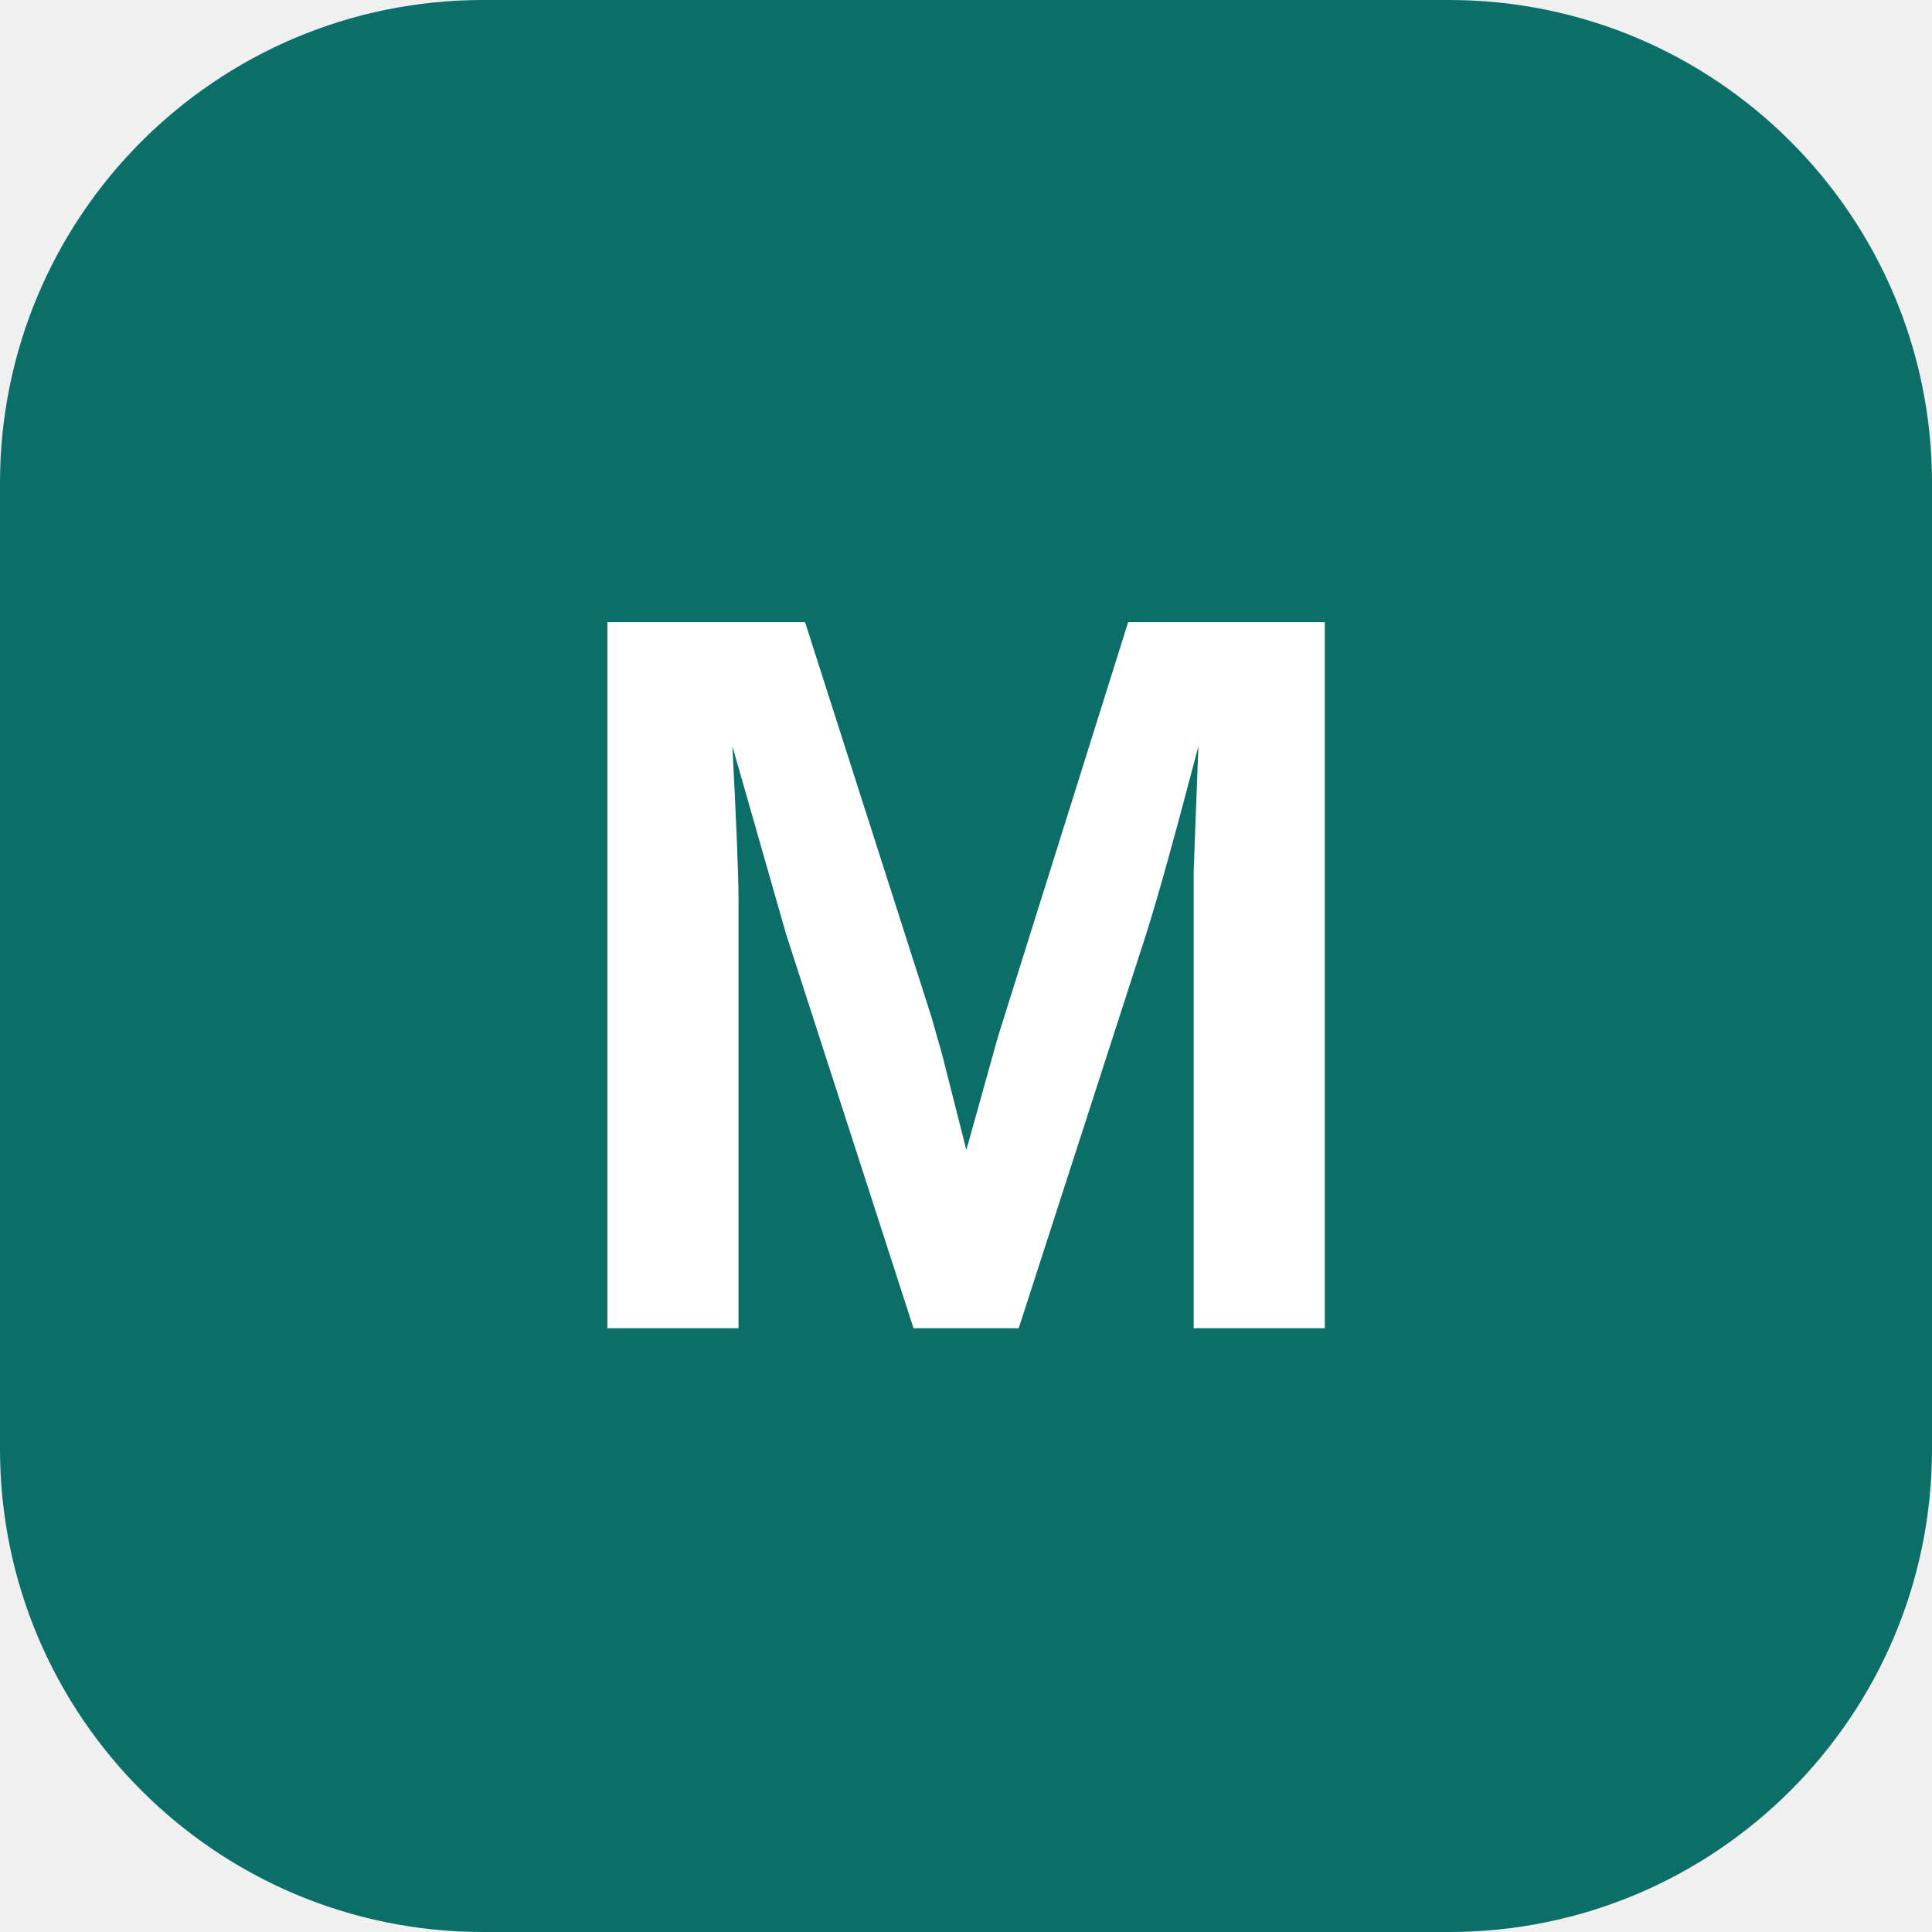
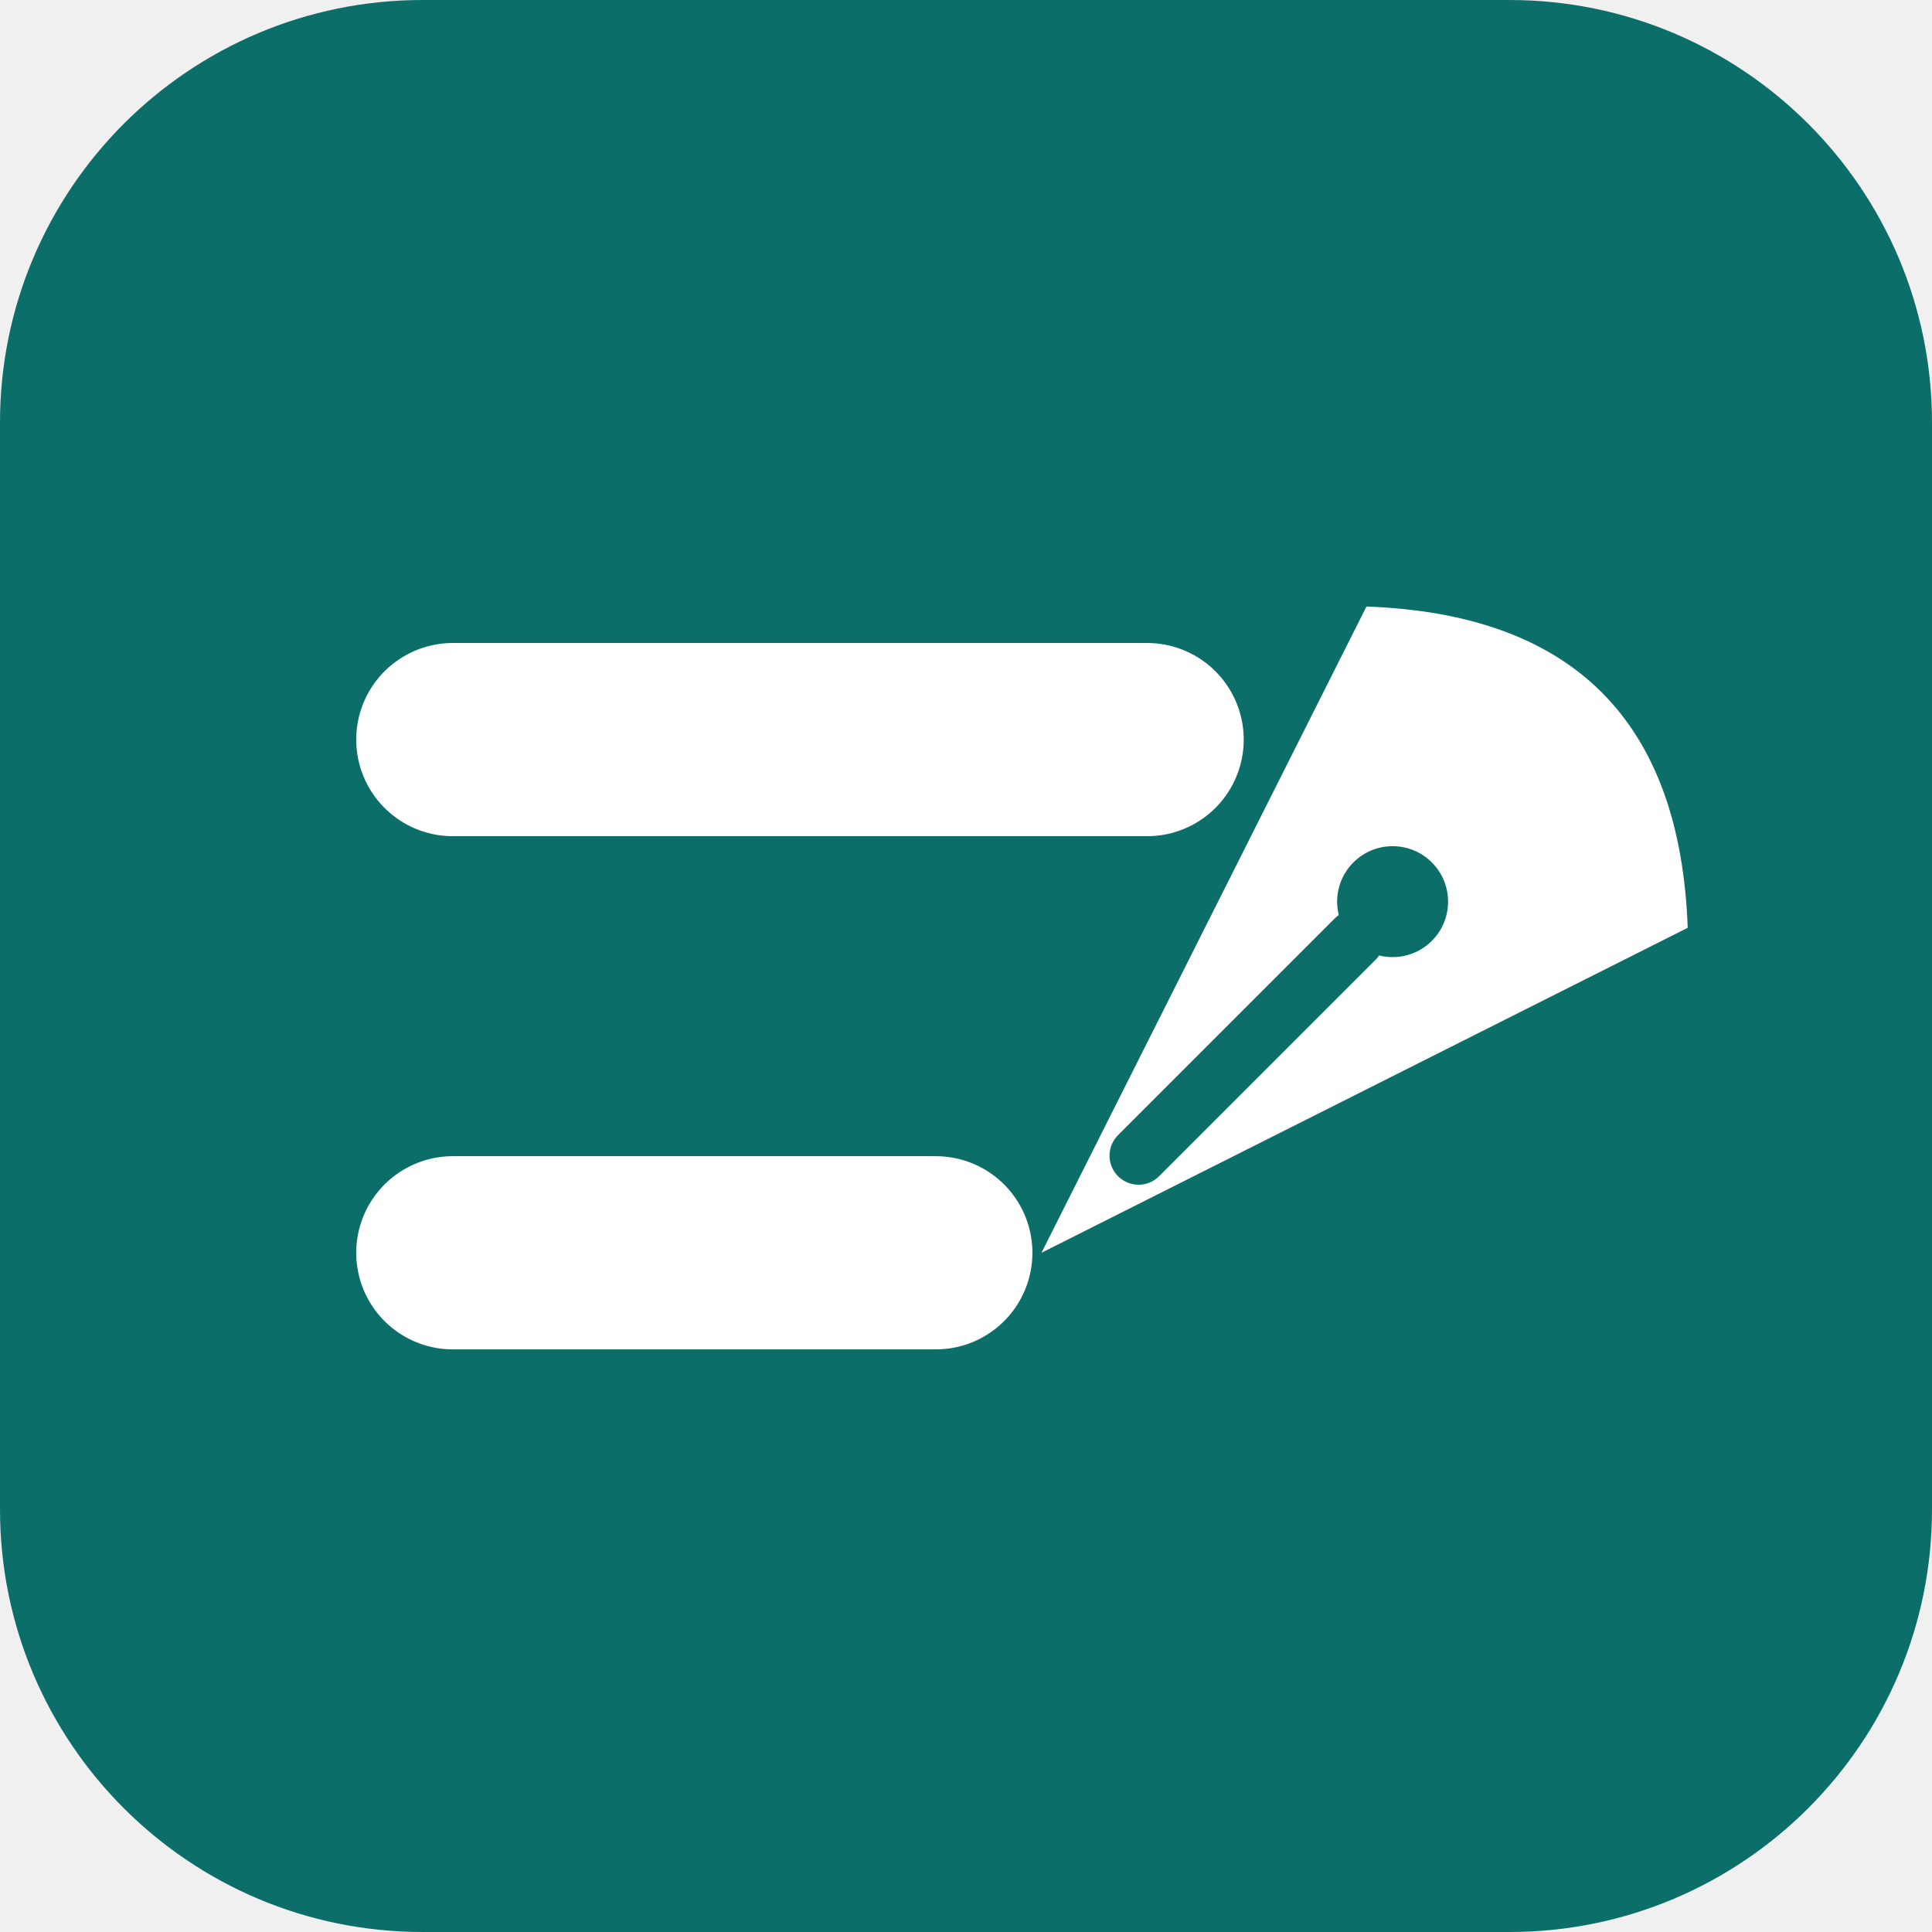
<svg xmlns="http://www.w3.org/2000/svg" viewBox="0 0 64 64">
-   <rect width="64" height="64" rx="16" fill="#0B6E69" />
-   <text x="32" y="44" text-anchor="middle" font-family="Arial, sans-serif" font-weight="800" font-size="34" fill="#fff">M</text>
+   <defs>
+     <mask id="c" maskUnits="userSpaceOnUse" x="0" y="0" width="64" height="64">
+       <rect width="64" height="64" fill="#fff" />
+       <g transform="translate(32.5 40) rotate(-45) scale(1.75)">
+         <path d="M2.6 0H8.4" stroke="#000" stroke-width="1.1" stroke-linecap="round" />
+         <circle cx="9.4" cy="0" r="1.05" fill="#000" />
+       </g>
+     </mask>
+   </defs>
+   <rect width="64" height="64" rx="14" fill="#0B6E69" />
+   <g transform="translate(2 1.5)" fill="none">
+     <path d="M13 23H36M13 40H29" stroke="#fff" stroke-width="6.4" stroke-linecap="round" />
+     <g mask="url(#c)">
+       <path transform="translate(32.5 40) rotate(-45) scale(1.75)" d="M0 0L13-4.3Q17 0 13 4.3Z" fill="#fff" />
+     </g>
+   </g>
</svg>
